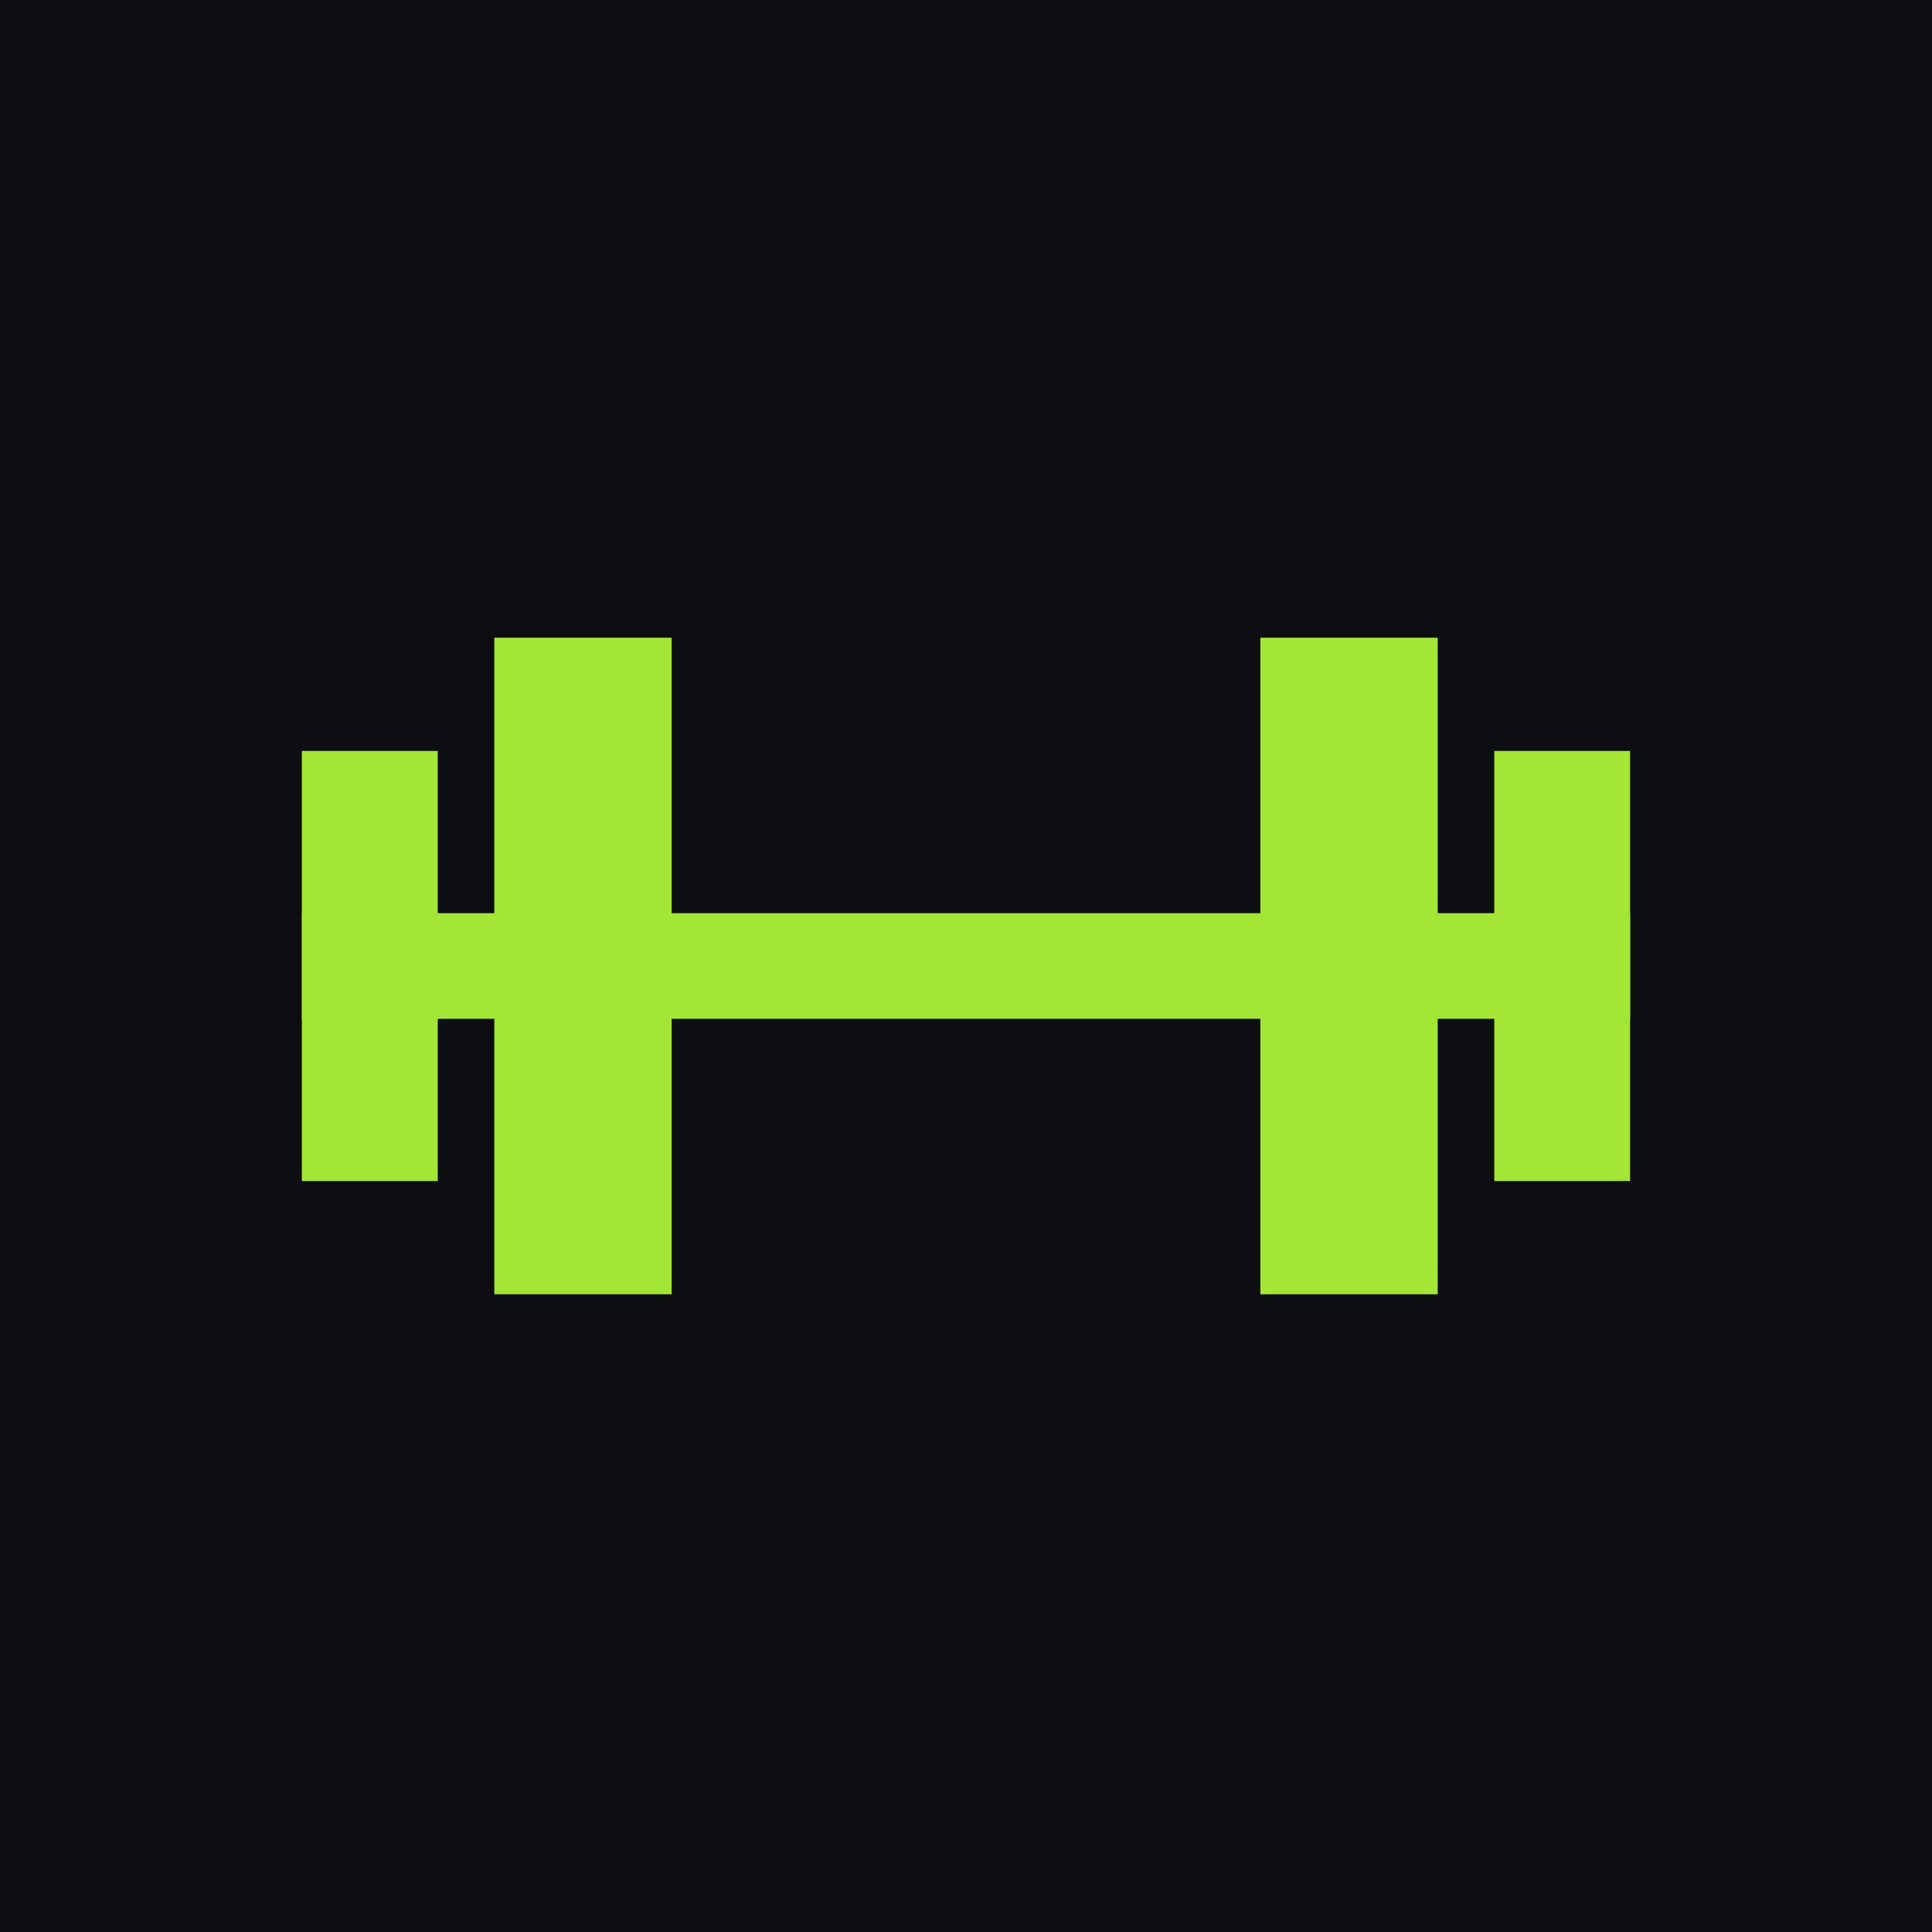
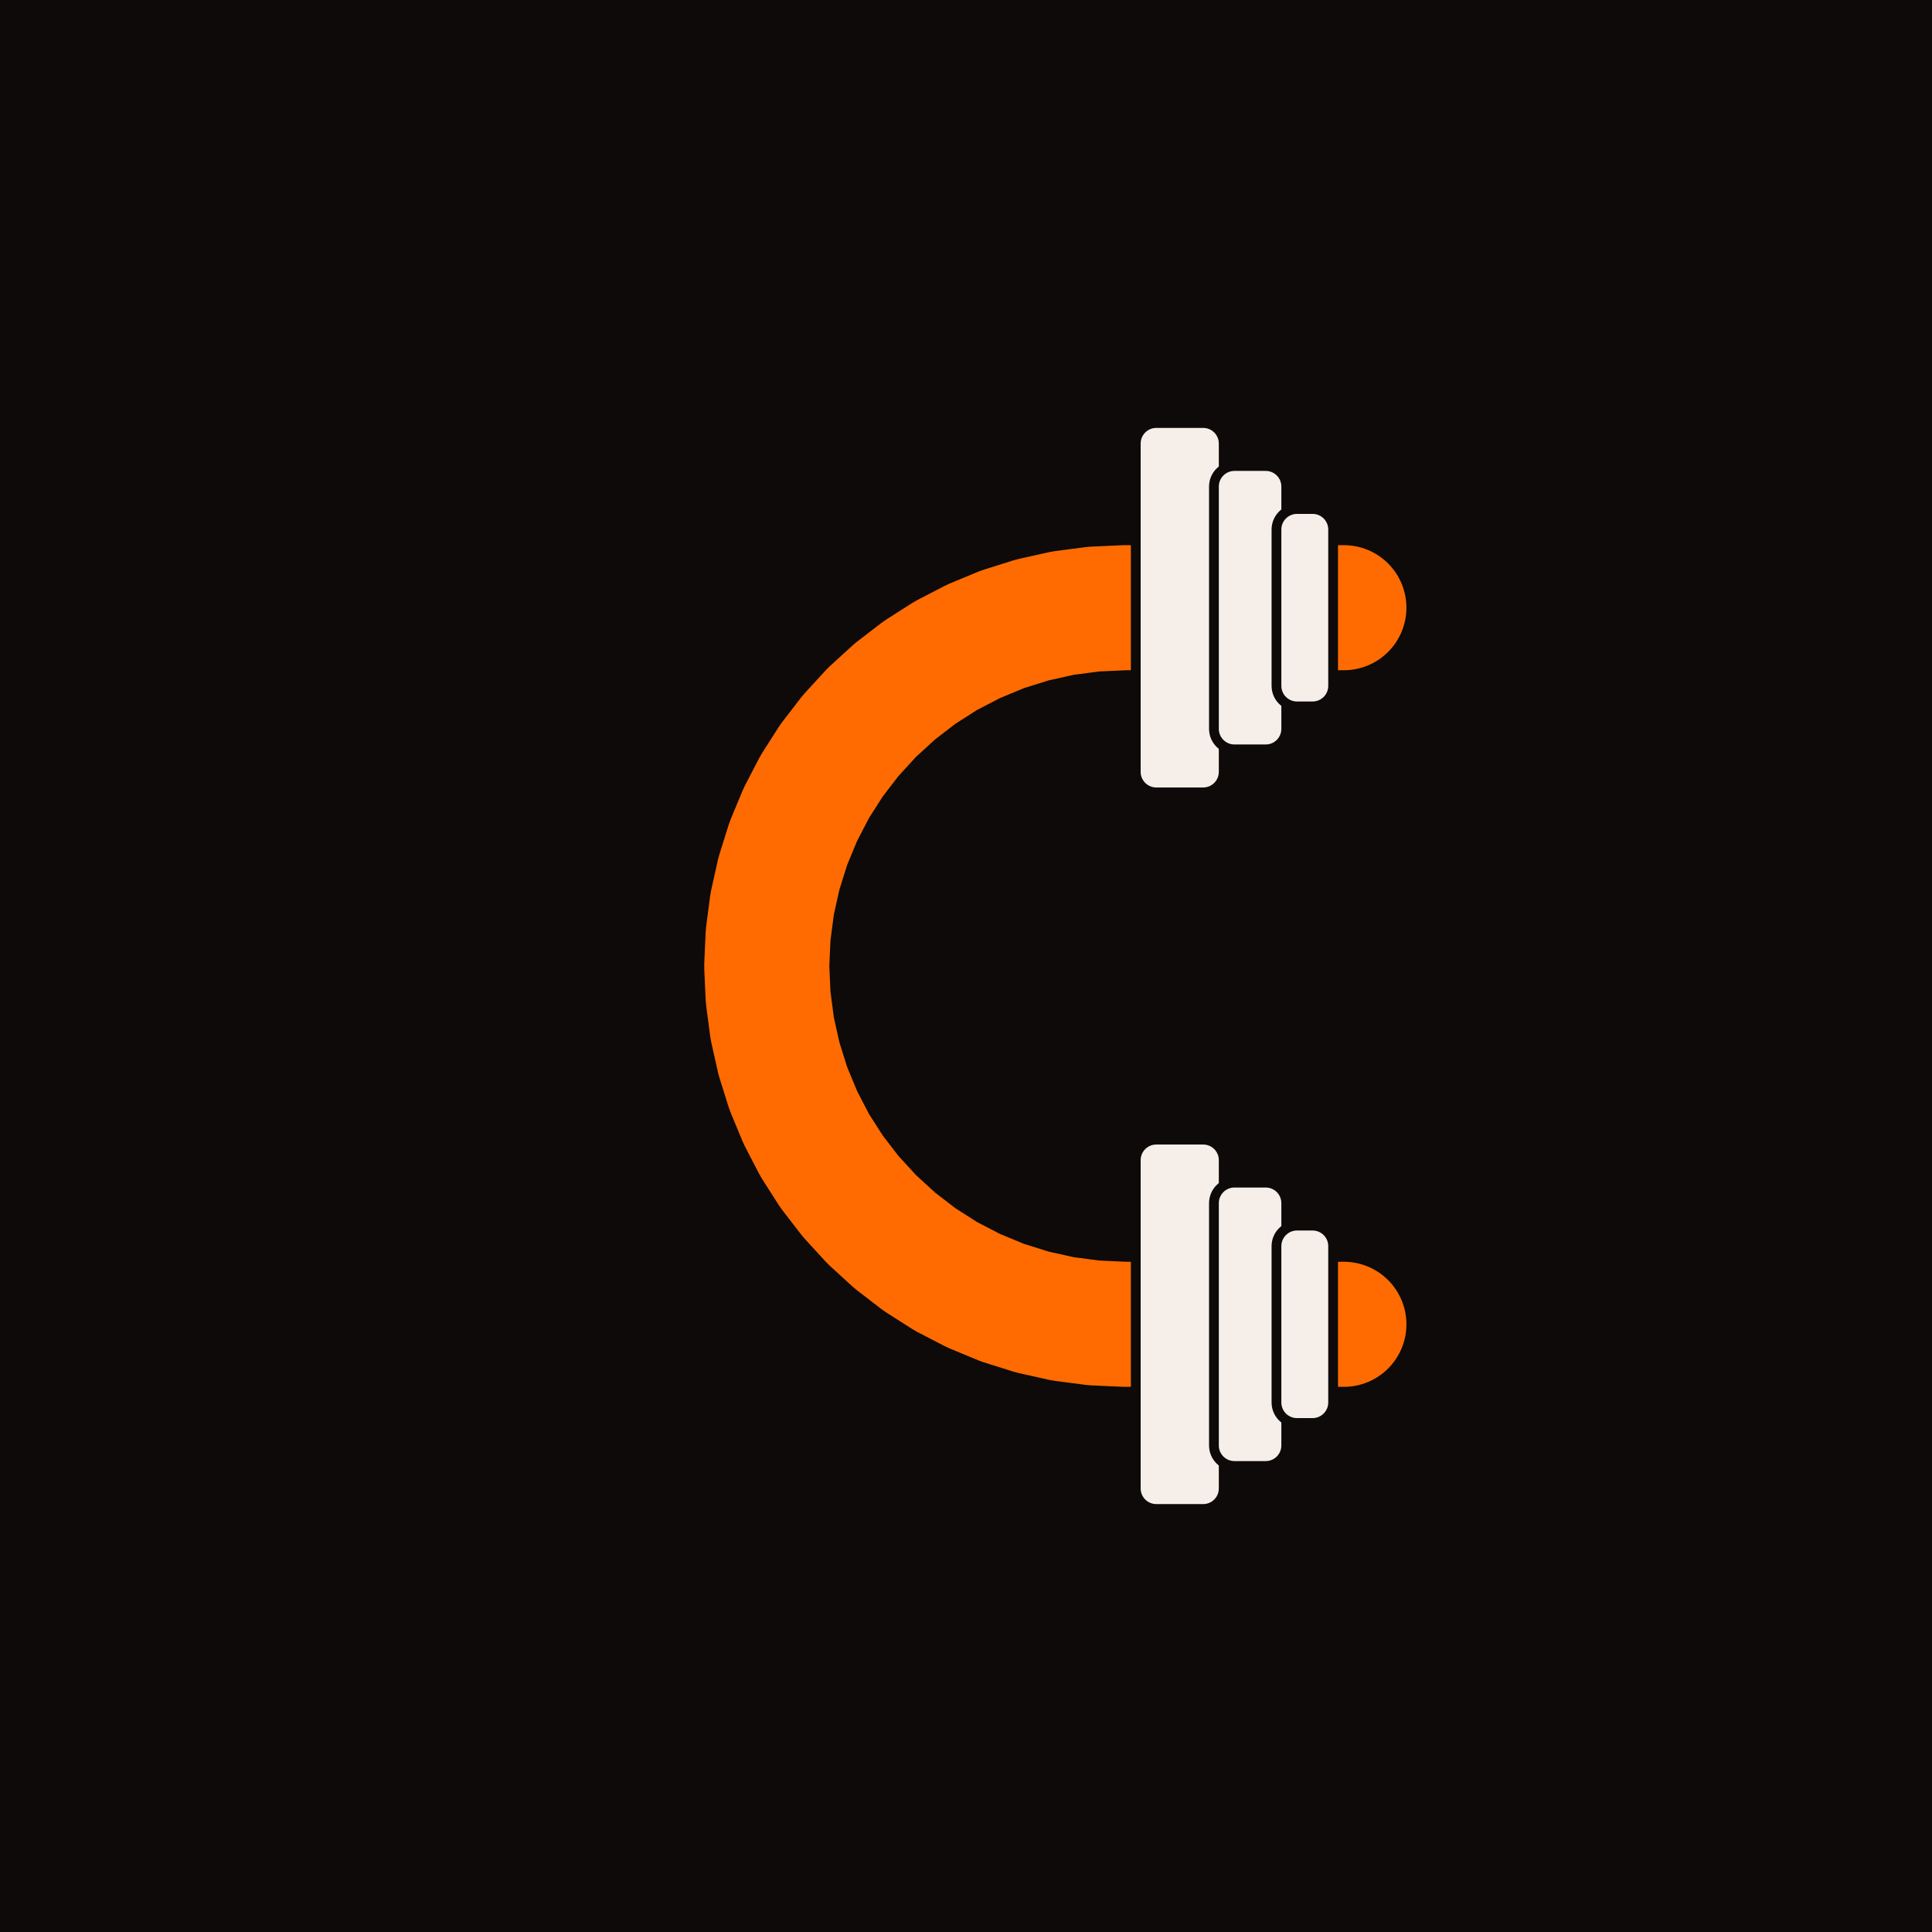
<svg xmlns="http://www.w3.org/2000/svg" width="1024" height="1024" viewBox="0 0 512 512">
-   <rect width="512" height="512" fill="#0c0e12" />
-   <g fill="#a3e635">
-     <rect x="80" y="242" width="352" height="28" />
-     <rect x="80" y="199" width="36" height="114" />
-     <rect x="131" y="169" width="47" height="174" />
-     <rect x="334" y="169" width="47" height="174" />
-     <rect x="396" y="199" width="36" height="114" />
-   </g>
+   <rect width="512" height="512" fill="#0d0a09" />
+   <svg x="181" y="107" width="200" height="298" viewBox="50 16 140 208" aria-hidden="true">
+     <g transform="translate(132 120) rotate(-90) scale(1.45) translate(-120 -120)">
+       <path d="M74.16 148.00L74.16 144.00L74.16 140.00L74.16 136.00L74.16 132.00L74.16 128.00L74.16 124.00L74.16 120.00L74.34 116.01L74.86 112.04L75.73 108.14L76.93 104.32L78.46 100.63L80.30 97.08L82.45 93.71L84.89 90.54L87.59 87.59L90.54 84.89L93.71 82.45L97.08 80.30L100.63 78.46L104.32 76.93L108.14 75.73L112.04 74.86L116.01 74.34L120.00 74.16L123.99 74.34L127.96 74.86L131.86 75.73L135.68 76.93L139.37 78.46L142.92 80.30L146.29 82.45L149.46 84.89L152.41 87.59L155.11 90.54L157.55 93.71L159.70 97.08L161.54 100.63L163.07 104.32L164.27 108.14L165.14 112.04L165.66 116.01L165.84 120.00L165.84 124.00L165.84 128.00L165.84 132.00L165.84 136.00L165.84 140.00L165.84 144.00L165.84 148.00" fill="none" style="stroke:#ff6b00" stroke-width="16" stroke-linecap="round" stroke-linejoin="round" />
+       <rect x="-5" y="-23" width="10" height="46" rx="2" transform="translate(74.16 127.00) rotate(-90.00)" style="fill:#f6eee8;stroke:#0d0a09" stroke-width="2.5" paint-order="stroke" />
+       <rect x="-5" y="-23" width="10" height="46" rx="2" transform="translate(165.84 127.00) rotate(90.00)" style="fill:#f6eee8;stroke:#0d0a09" stroke-width="2.5" paint-order="stroke" />
+       <rect x="-4" y="-17.5" width="8" height="35" rx="2" transform="translate(74.16 136.00) rotate(-90.00)" style="fill:#f6eee8;stroke:#0d0a09" stroke-width="2.5" paint-order="stroke" />
+       <rect x="-4" y="-17.5" width="8" height="35" rx="2" transform="translate(165.84 136.00) rotate(90.00)" style="fill:#f6eee8;stroke:#0d0a09" stroke-width="2.5" paint-order="stroke" />
+       <rect x="-3" y="-12" width="6" height="24" rx="2" transform="translate(74.16 143.00) rotate(-90.00)" style="fill:#f6eee8;stroke:#0d0a09" stroke-width="2.5" paint-order="stroke" />
+       <rect x="-3" y="-12" width="6" height="24" rx="2" transform="translate(165.84 143.00) rotate(90.00)" style="fill:#f6eee8;stroke:#0d0a09" stroke-width="2.5" paint-order="stroke" />
+     </g>
+   </svg>
</svg>
